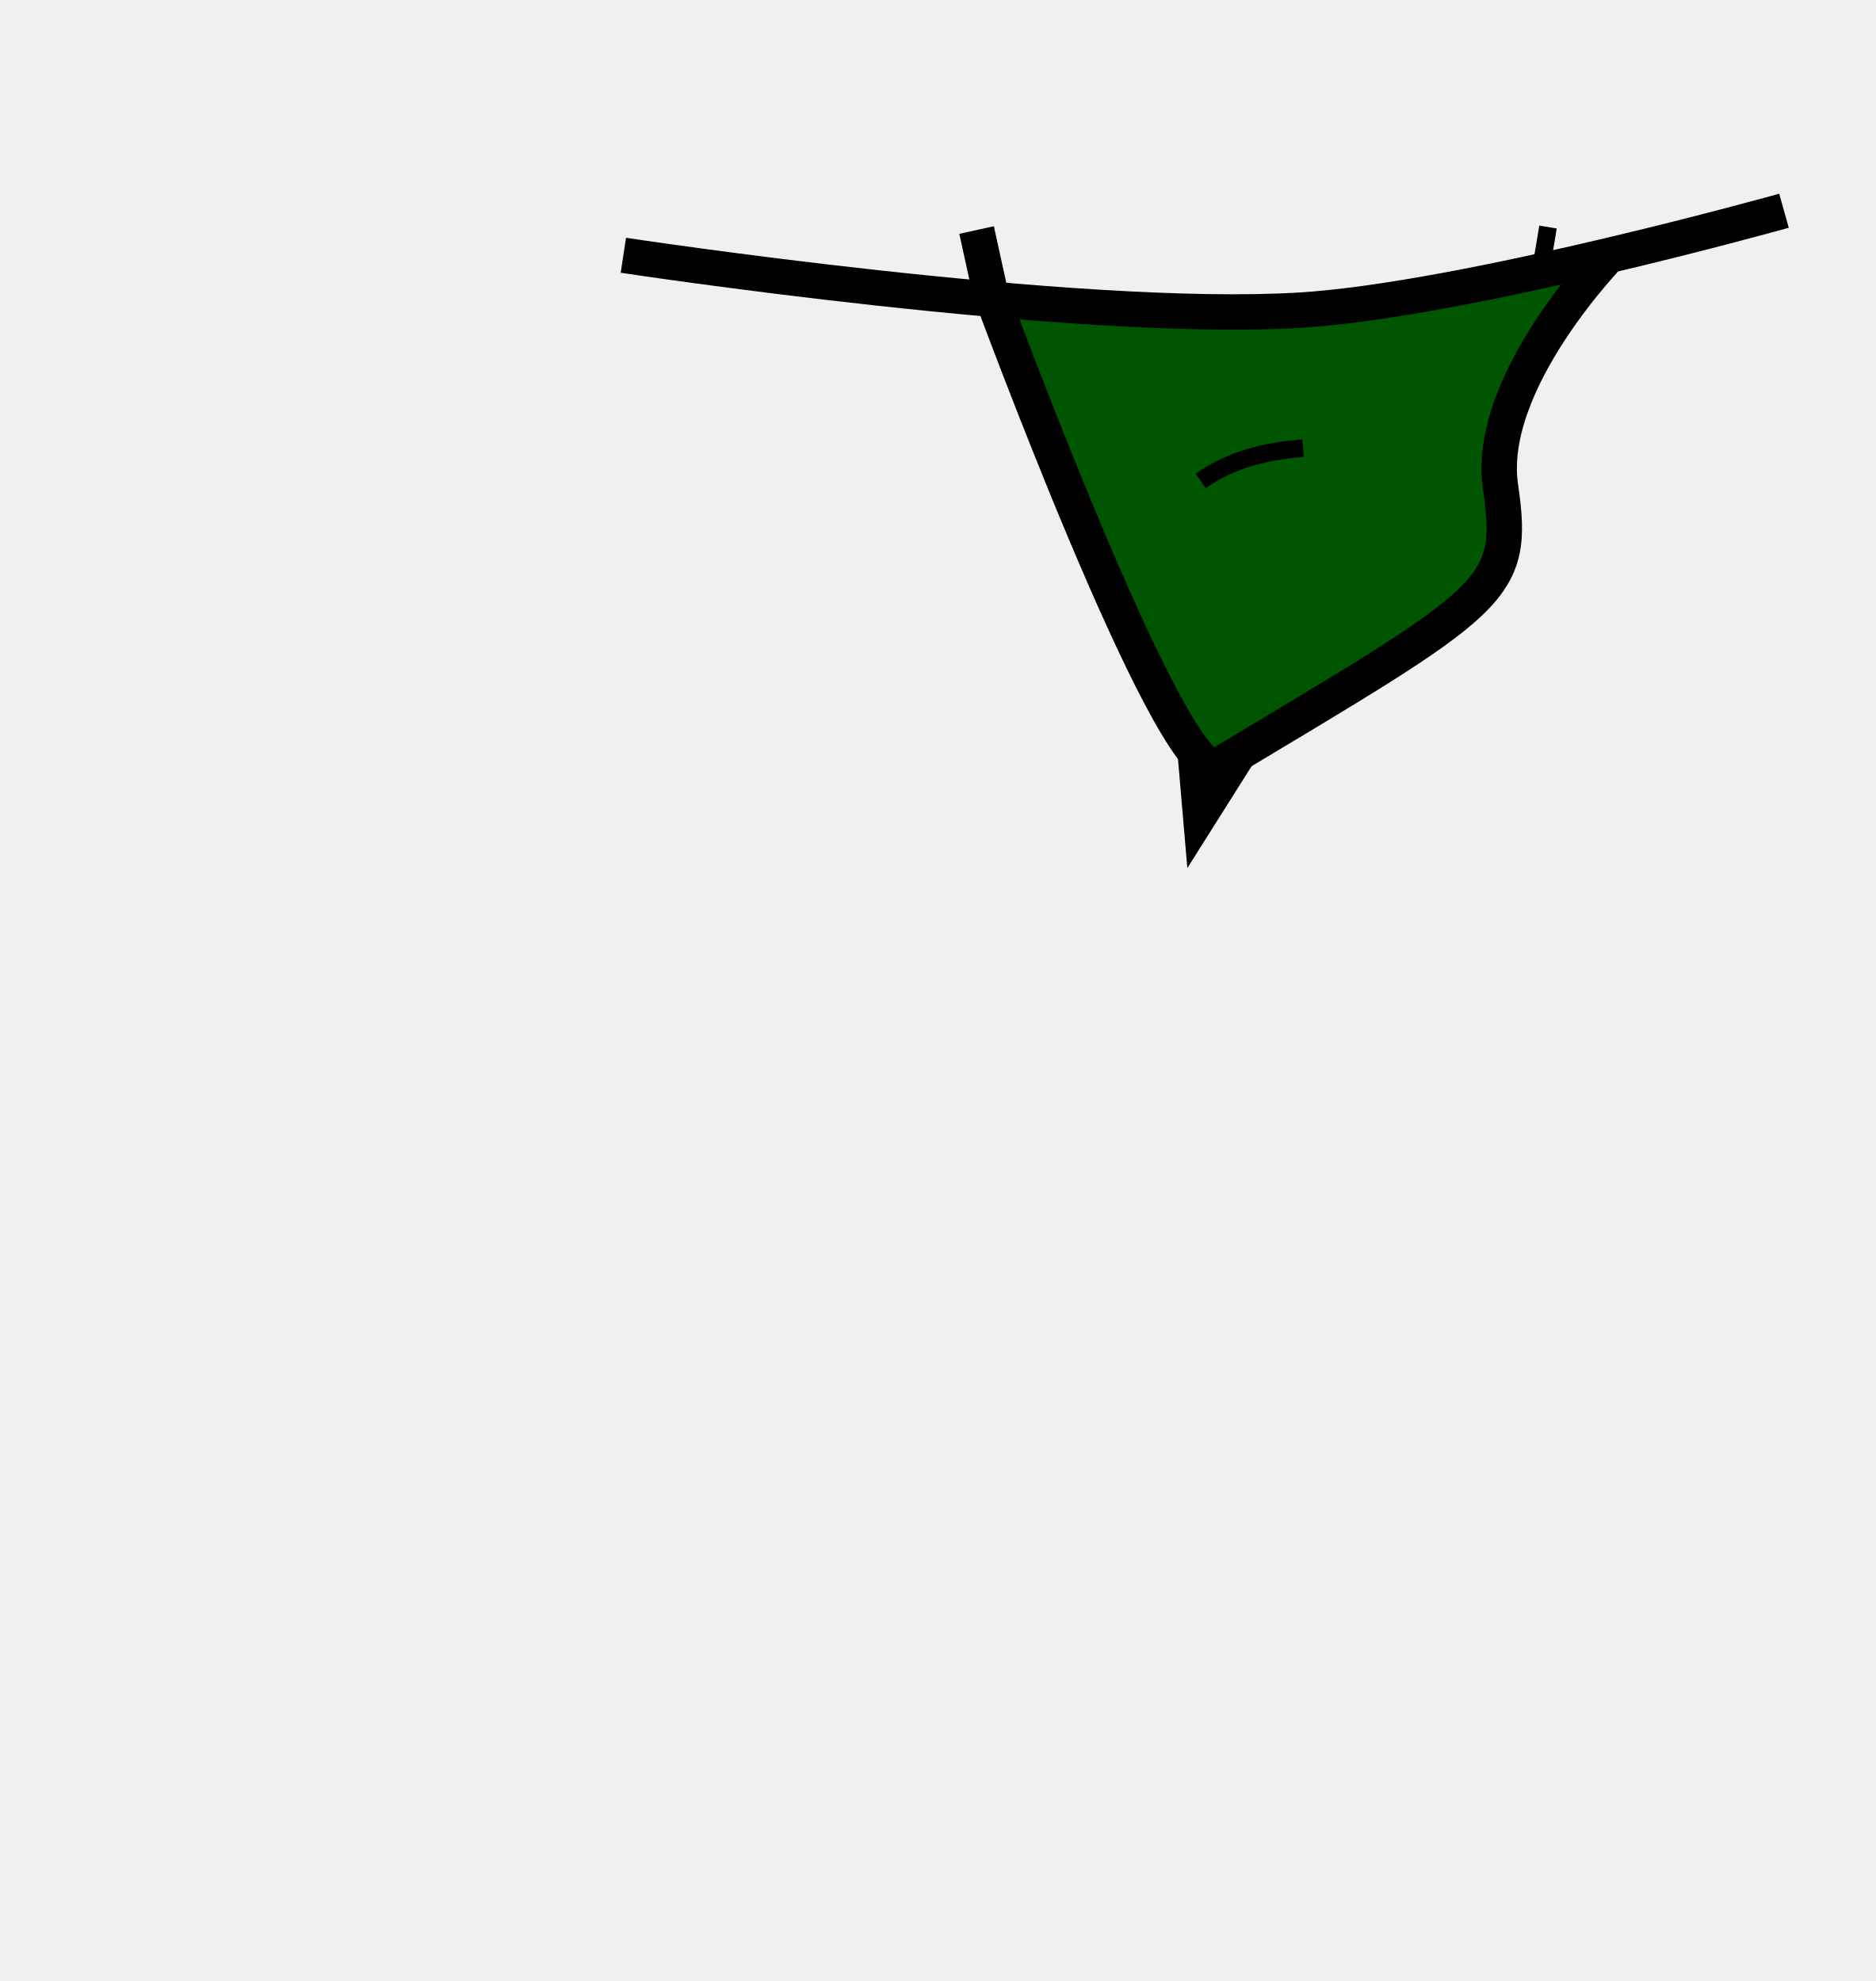
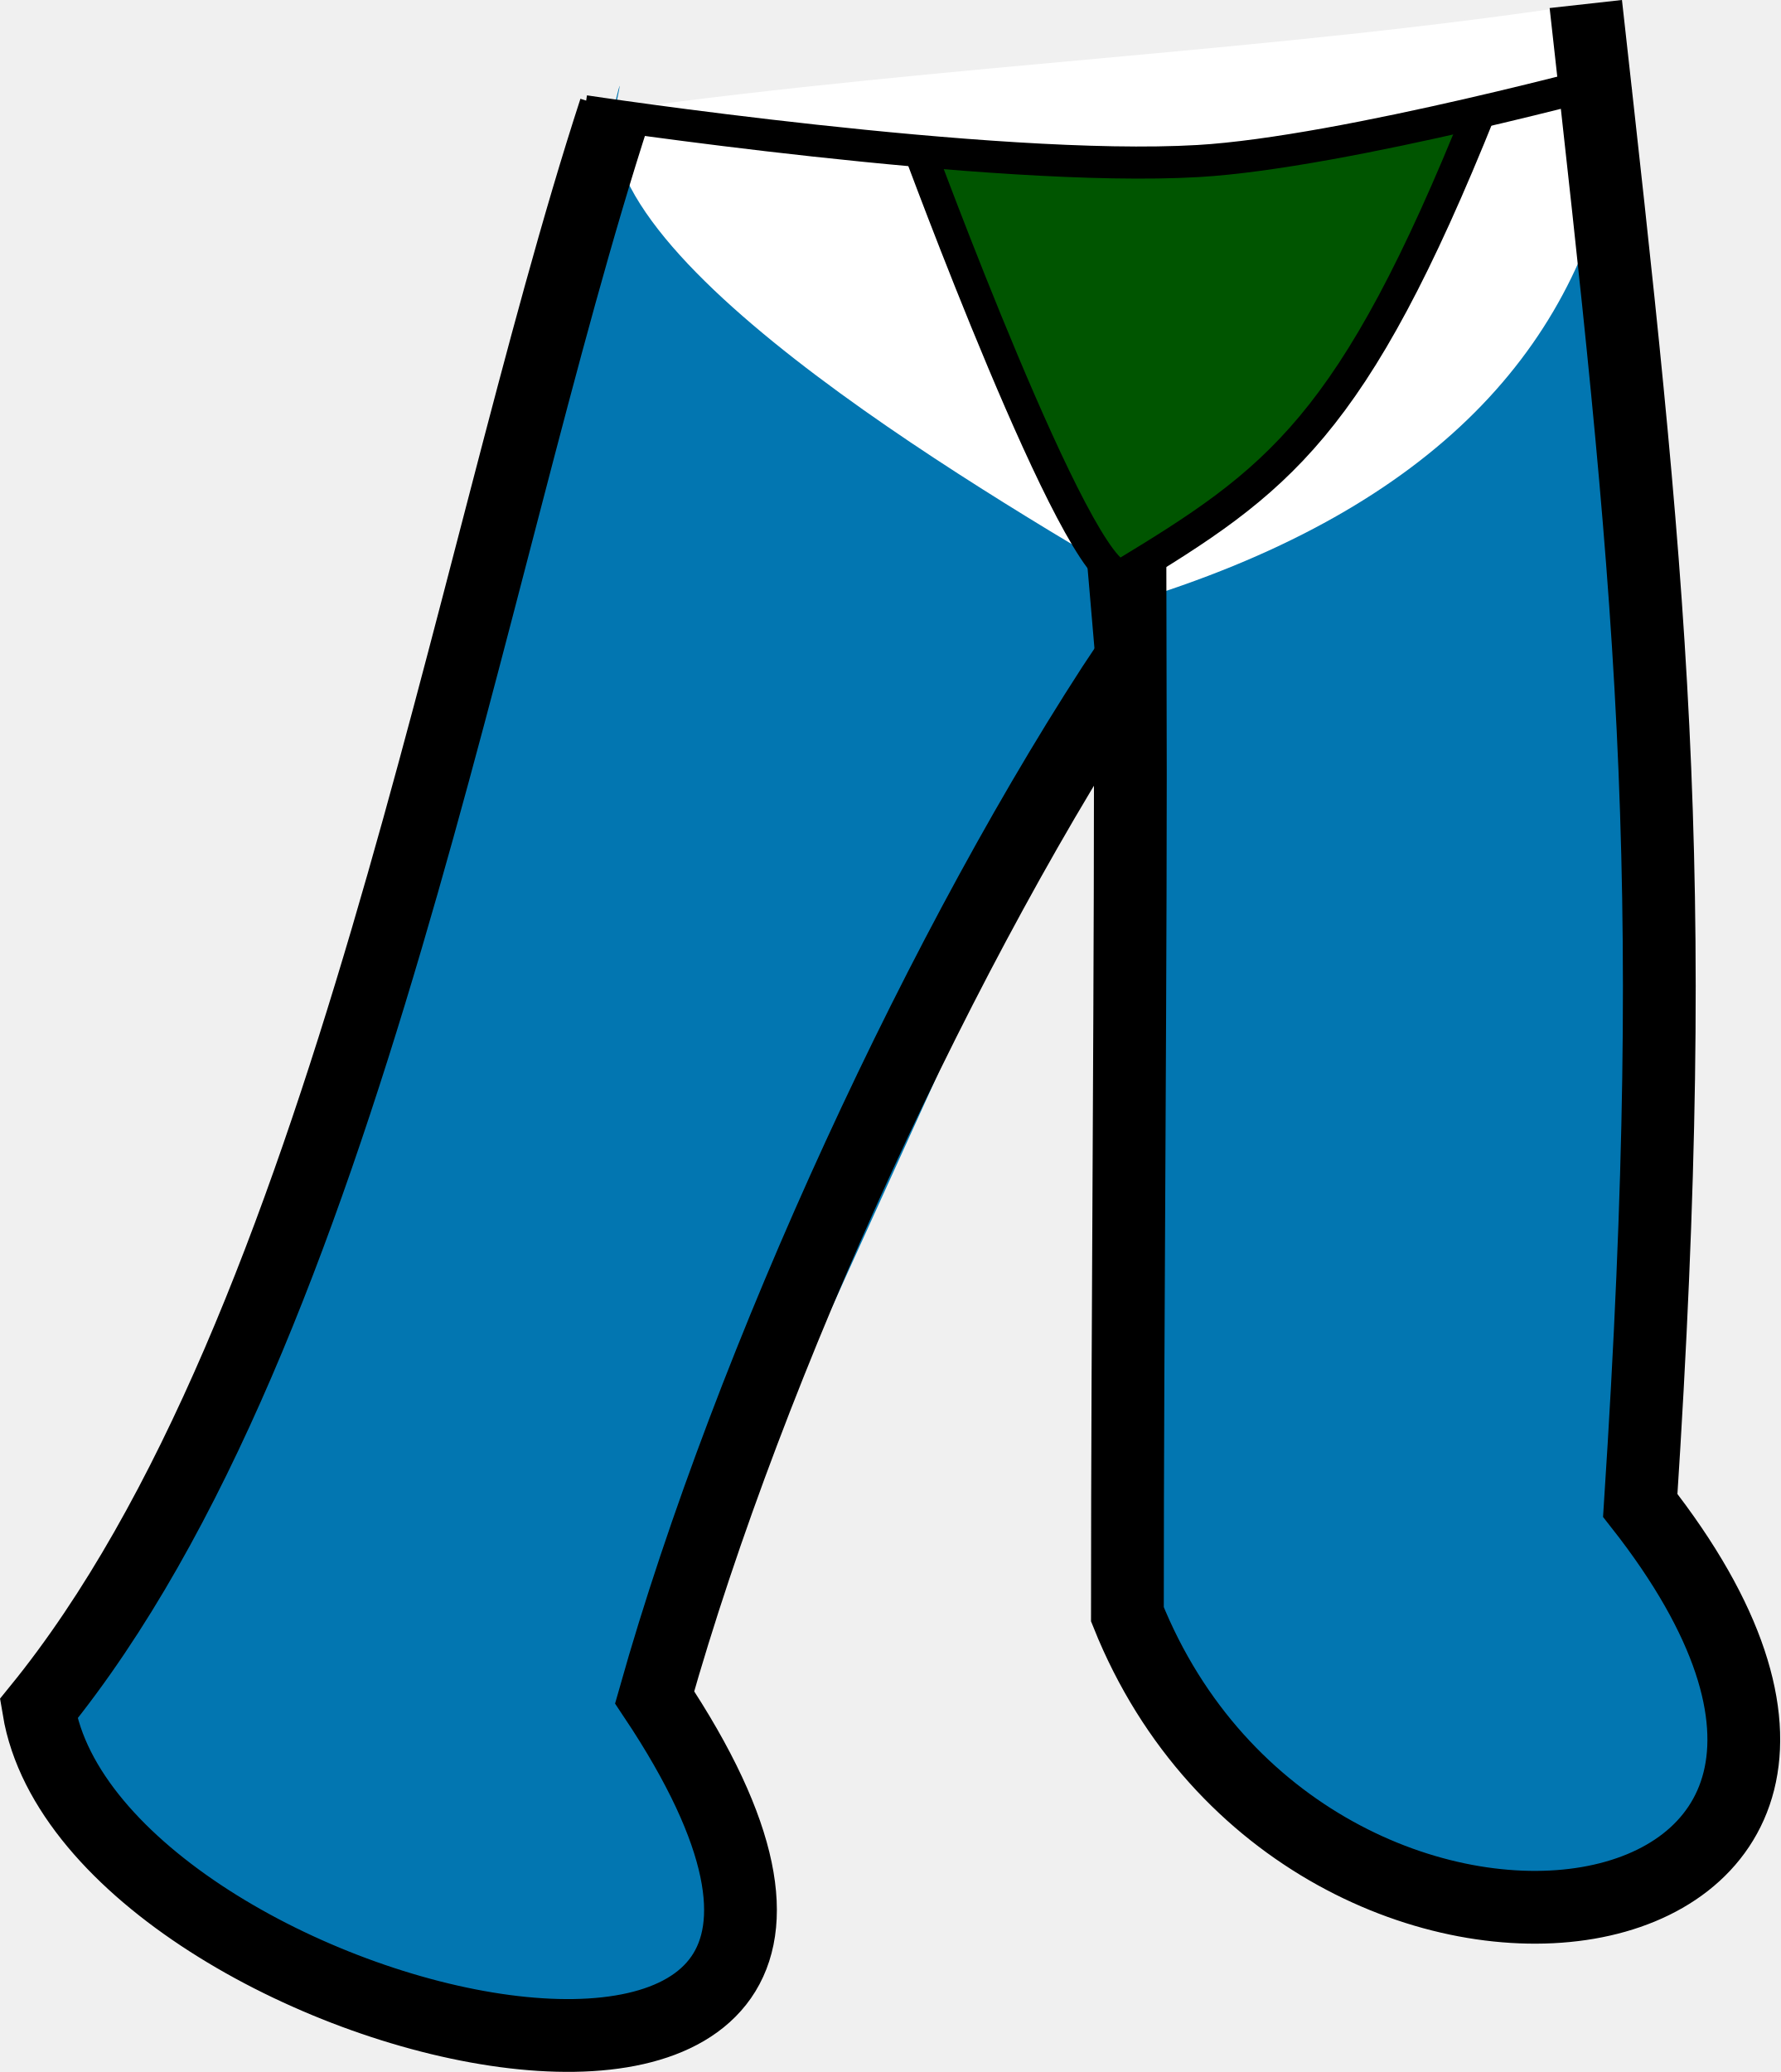
- <svg xmlns="http://www.w3.org/2000/svg" version="1.1" id="svg1568" width="106" height="112" viewBox="0 0 106 112">
+ <svg xmlns="http://www.w3.org/2000/svg" viewBox="0 0 110.954 129.131" height="129.131" width="110.954" id="svg1568" version="1.1">
  <defs id="defs1572" />
-   <g id="layer4">
-     <path style="fill:#005500;stroke:none;stroke-width:1px;stroke-linecap:butt;stroke-linejoin:miter;stroke-opacity:1" d="m 55.957,16.445 11.997,27.349 15.604,-10.067 2.013,-3.524 -0.923,-5.453 4.95,-9.061 0.419,-1.091 -14.43,3.02 -19.631,-1.175" id="path5859" />
+   <g transform="translate(1.197355,-7.500328)" id="layer2">
+     <g transform="matrix(3.779528,0,0,3.779528,-1.197355,2.464993)" id="g4521">
+       <g style="display:inline" transform="translate(-81.70592,-154.4556)" id="layer1" />
+       <g transform="translate(-5.127945,-51.14946)" id="layer3-6">
+         <path id="path831-5" d="m 31.278,52.548 c 0.124,9.51 1.596,14.061 0.898,24.757 5.989,7.622 -5.466,9.257 -8.457,1.795 0,-4.947 0.061,-10.809 0.047,-15.733 -3.052,4.578 -6.272,11.542 -7.843,17.103 6.067,9.1 -9.274,5.51 -10.158,0.189 5.089,-6.264 7.053,-18.83 9.506,-26.364 5.532,-0.759 10.855,-0.962 16.007,-1.748 z" style="opacity:1;fill:#ffffff;fill-opacity:1;stroke:none;stroke-width:1.2;stroke-linecap:butt;stroke-linejoin:miter;stroke-miterlimit:4;stroke-dasharray:none;stroke-opacity:1" />
+         <path id="path857" d="m 15.27,54.296 c -0.528,2.533 6.447,6.512 8.92,7.985 4.741,-1.551 7.056,-4.215 7.607,-7.654 0.551,-3.439 0.378,22.679 0.378,22.679 0,0 2.679,4.233 0.567,5.764 -2.112,1.531 -7.638,-0.211 -9.024,-3.969 -1.386,-3.758 0.472,-16.82 0.472,-16.82 l -8.268,18.19 c 0,0 2.808,4.177 0.331,5.764 -2.477,1.587 -11.649,-3.642 -10.489,-5.575 2.884,-4.806 7.654,-18.521 7.654,-18.521 0,0 2.38,-10.376 1.852,-7.843 z" style="fill:#0276b1;fill-opacity:1;stroke:none;stroke-width:0.265px;stroke-linecap:butt;stroke-linejoin:miter;stroke-opacity:1" />
+       </g>
+       <g transform="translate(-5.127945,-51.14946)" style="display:inline" id="layer2-9">
+         <path id="path831" d="m 31.278,52.548 c 1.059,9.51 1.596,14.061 0.898,24.757 5.989,7.622 -5.466,9.257 -8.457,1.795 0,-4.947 0.061,-10.809 0.047,-15.733 -3.052,4.578 -6.272,11.542 -7.843,17.103 6.067,9.1 -9.274,5.51 -10.158,0.189 C 10.854,74.396 12.817,61.83 15.27,54.296" style="opacity:1;fill:none;fill-opacity:1;stroke:#000000;stroke-width:1.2;stroke-linecap:butt;stroke-linejoin:miter;stroke-miterlimit:4;stroke-dasharray:none;stroke-opacity:1" />
+       </g>
+     </g>
  </g>
-   <g id="layer3" transform="translate(197.7458,104.8814)">
-     <path style="fill:none;stroke:#000000;stroke-width:2;stroke-linecap:butt;stroke-linejoin:miter;stroke-miterlimit:4;stroke-dasharray:none;stroke-opacity:1" d="m -162.51,-90.45 c 0,0 25.486,3.882 38.256,3.104 9.29,-0.566 27.349,-5.621 27.349,-5.621" id="path2137" />
-     <path style="fill:none;stroke:#000000;stroke-width:2;stroke-linecap:butt;stroke-linejoin:miter;stroke-miterlimit:4;stroke-dasharray:none;stroke-opacity:1" d="m -106.637,-90.618 c 0,0 -7.165,7.287 -6.292,13.255 0.873,5.968 -0.238,6.332 -16.108,15.856 -2.74,0.293 -12.752,-26.93 -12.752,-26.93 l -0.755,-3.44" id="path2139" />
-     <path style="fill:none;stroke:#000000;stroke-width:1px;stroke-linecap:butt;stroke-linejoin:miter;stroke-opacity:1" d="m -129.875,-77.698 c 1.731,-1.189 3.512,-1.656 5.789,-1.846" id="path2141" />
-     <path style="fill:none;stroke:#000000;stroke-width:1px;stroke-linecap:butt;stroke-linejoin:miter;stroke-opacity:1" d="m -110.58,-90.031 0.336,-2.013" id="path2143" />
-     <path style="fill:#000000;fill-opacity:1;stroke:none;stroke-width:1px;stroke-linecap:butt;stroke-linejoin:miter;stroke-opacity:1" d="m -131.386,-64.611 0.755,8.809 4.866,-7.718 -3.272,2.013 z" id="path2145" />
+   <g transform="translate(1.197355,-7.500328)" id="layer4">
+     <path id="path5859" d="M 55.957,16.445 67.954,43.794 C 80.014,37.233 84.638,32.213 89.599,15.69 l 0.419,-1.091 -14.43,3.02 -19.631,-1.175" style="fill:#005500;stroke:none;stroke-width:1px;stroke-linecap:butt;stroke-linejoin:miter;stroke-opacity:1" />
+   </g>
+   <g transform="translate(198.9431,97.38103)" id="layer3">
+     <path id="path2137" d="m -162.51,-90.45 c 0,0 25.484,3.852 38.256,3.104 9.083,-0.532 26.762,-5.369 26.762,-5.369" style="fill:none;stroke:#000000;stroke-width:2;stroke-linecap:butt;stroke-linejoin:miter;stroke-miterlimit:4;stroke-dasharray:none;stroke-opacity:1" />
+     <path id="path2139" d="m -106.637,-90.618 c -7.989,19.93 -12.64,23.196 -22.4,29.111 -2.74,0.293 -12.752,-26.93 -12.752,-26.93" style="fill:none;stroke:#000000;stroke-width:2;stroke-linecap:butt;stroke-linejoin:miter;stroke-miterlimit:4;stroke-dasharray:none;stroke-opacity:1" />
+     <path id="path2145" d="m -131.386,-64.611 0.755,8.809 4.866,-7.718 -3.272,2.013 z" style="fill:#000000;fill-opacity:1;stroke:none;stroke-width:1px;stroke-linecap:butt;stroke-linejoin:miter;stroke-opacity:1" />
  </g>
</svg>
